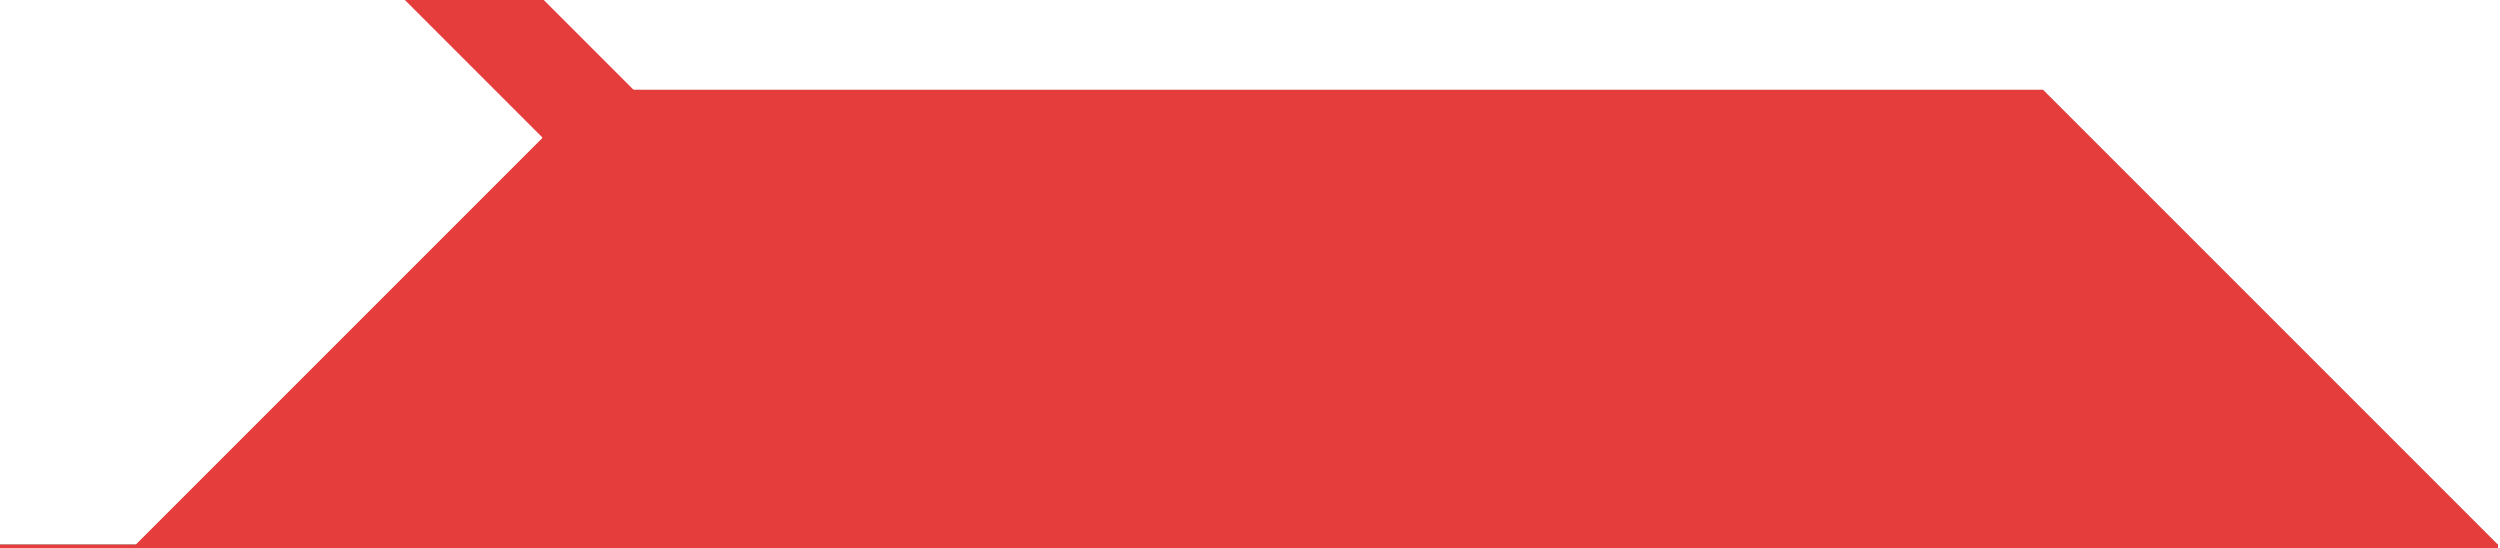
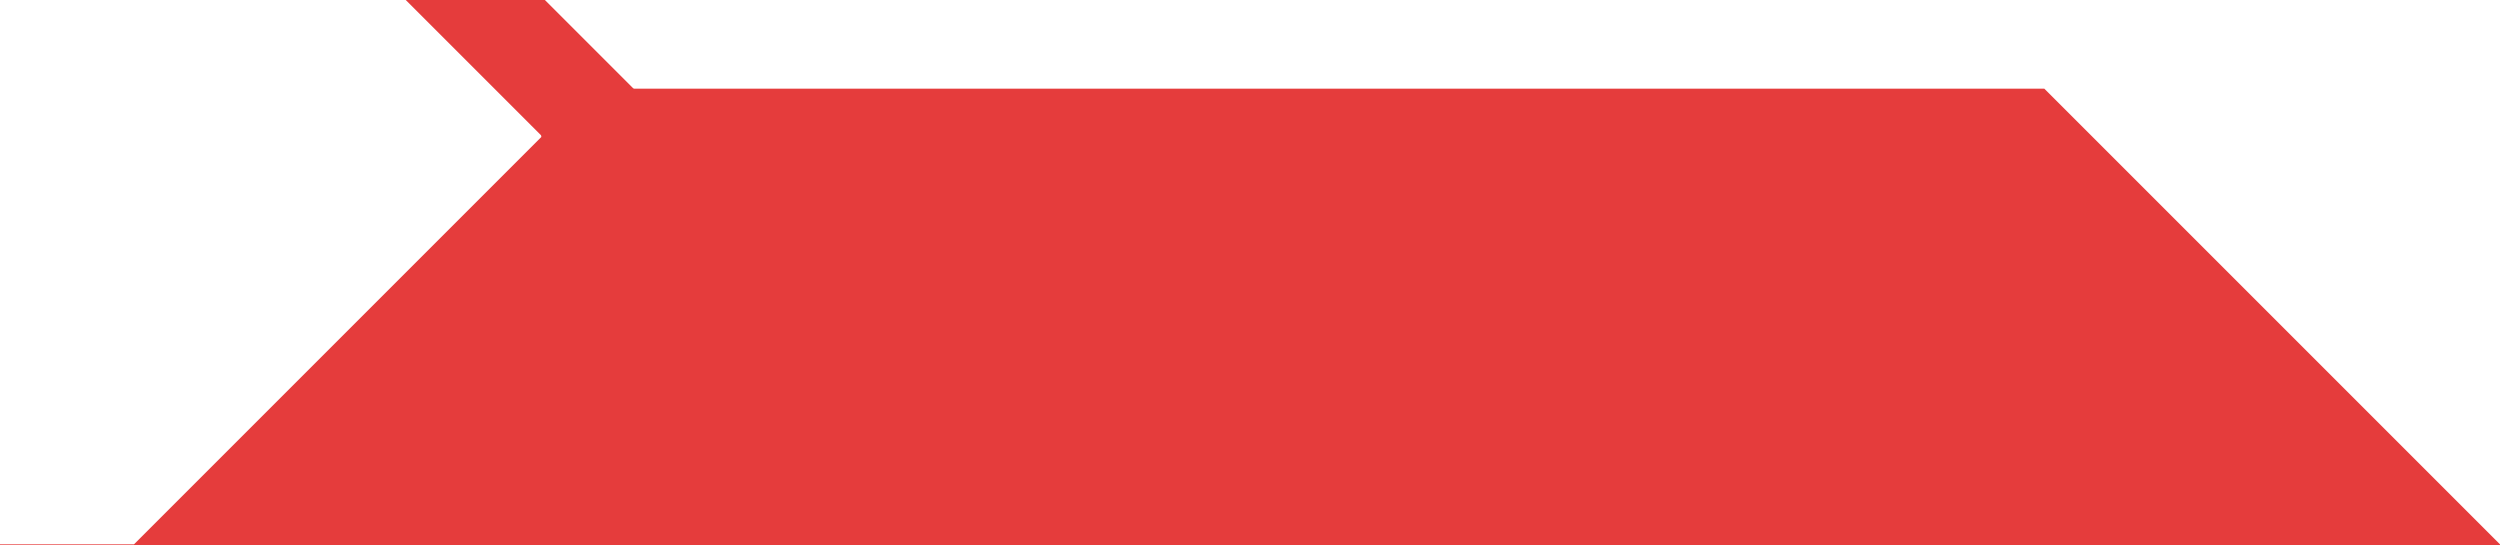
- <svg xmlns="http://www.w3.org/2000/svg" width="100%" height="100%" viewBox="0 0 621 136" version="1.1" xml:space="preserve" style="fill-rule:evenodd;clip-rule:evenodd;stroke-linejoin:round;stroke-miterlimit:2;">
+ <svg xmlns="http://www.w3.org/2000/svg" width="100%" height="100%" viewBox="0 0 620 135" version="1.1" xml:space="preserve" style="fill-rule:evenodd;clip-rule:evenodd;stroke-linejoin:round;stroke-miterlimit:2;">
  <g id="IPhone" />
-   <path d="M-5.756,-106.327l155.467,155.467l17.253,-17.253l-155.467,-155.467l-17.253,17.253Z" style="fill:#e53c3c;" />
-   <path d="M146.72,0l-221.223,0l-146.464,-146.464l-188.55,0l0,-504.845l372.243,0l97.995,97.995l559.762,0l0,455.32l-375.767,0l-97.995,97.995Zm-294.688,-193.464l-44,44l126.45,126.45l200.238,0l95.067,-95.067l308.317,-0l-75.383,-75.383l-610.688,0Z" style="fill:#d9d5ca;" />
-   <path id="LIst-BG" d="M620.483,1469.855l-80,80l-870,0l-80,-80l0,-1334.563l1030,-0l-0,1334.563Z" style="fill:#27282d;" />
-   <rect id="GrpTitle-BR" x="-0" y="-193.464" width="620.483" height="193.464" style="fill:#9bdc92;fill-opacity:0.42;" />
-   <rect x="596.083" y="135.292" width="24.399" height="1334.563" style="fill:#e53c3c;" />
-   <path d="M-409.517,159.292l0,-137.005l76.383,0l113.005,113.005l253.836,0l101.014,-101.014l0,-11.991l11.991,0l3,-3l0,3l357.767,0l113.005,113.005l-0,24l-1030,0Z" style="fill:#e53c3c;" />
+   <path d="M-6.125,-106.747L149.072,48.45L166.325,31.197L11.128,-124L-6.125,-106.747Z" style="fill:#e53c3c;" />
+   <path d="M146.238,-0.69L-74.986,-0.69L-221.45,-147.155L-410,-147.155L-410,-652L-37.757,-652L60.238,-554.005L620,-554.005L620,-98.685L244.233,-98.685L146.238,-0.69ZM-148.45,-194.155L-192.45,-150.155L-66,-23.705L134.238,-23.705L229.304,-118.771L537.621,-118.771L462.238,-194.155L-148.45,-194.155Z" style="fill:#d9d5ca;" />
+   <path d="M-410,1494L-410,21.995L-333.617,21.995L-220.612,135L-53,135L-53,-124L11.128,-124L11.128,-100L-30,-100L-30,135L33.224,135L134.238,33.986L134.238,21.995L146.228,21.995L149.228,18.995L149.228,21.995L506.995,21.995L620,135L620,1494L619.988,1494L540,1573.988L-329.95,1573.988L-329.95,1573.938L-330,1573.988L-409.988,1494L-410,1494ZM596,159L-386,159L-386,1483.482L-319.893,1549.589L529.893,1549.589L596,1483.482L596,159Z" style="fill:#e53c3c;" />
</svg>
